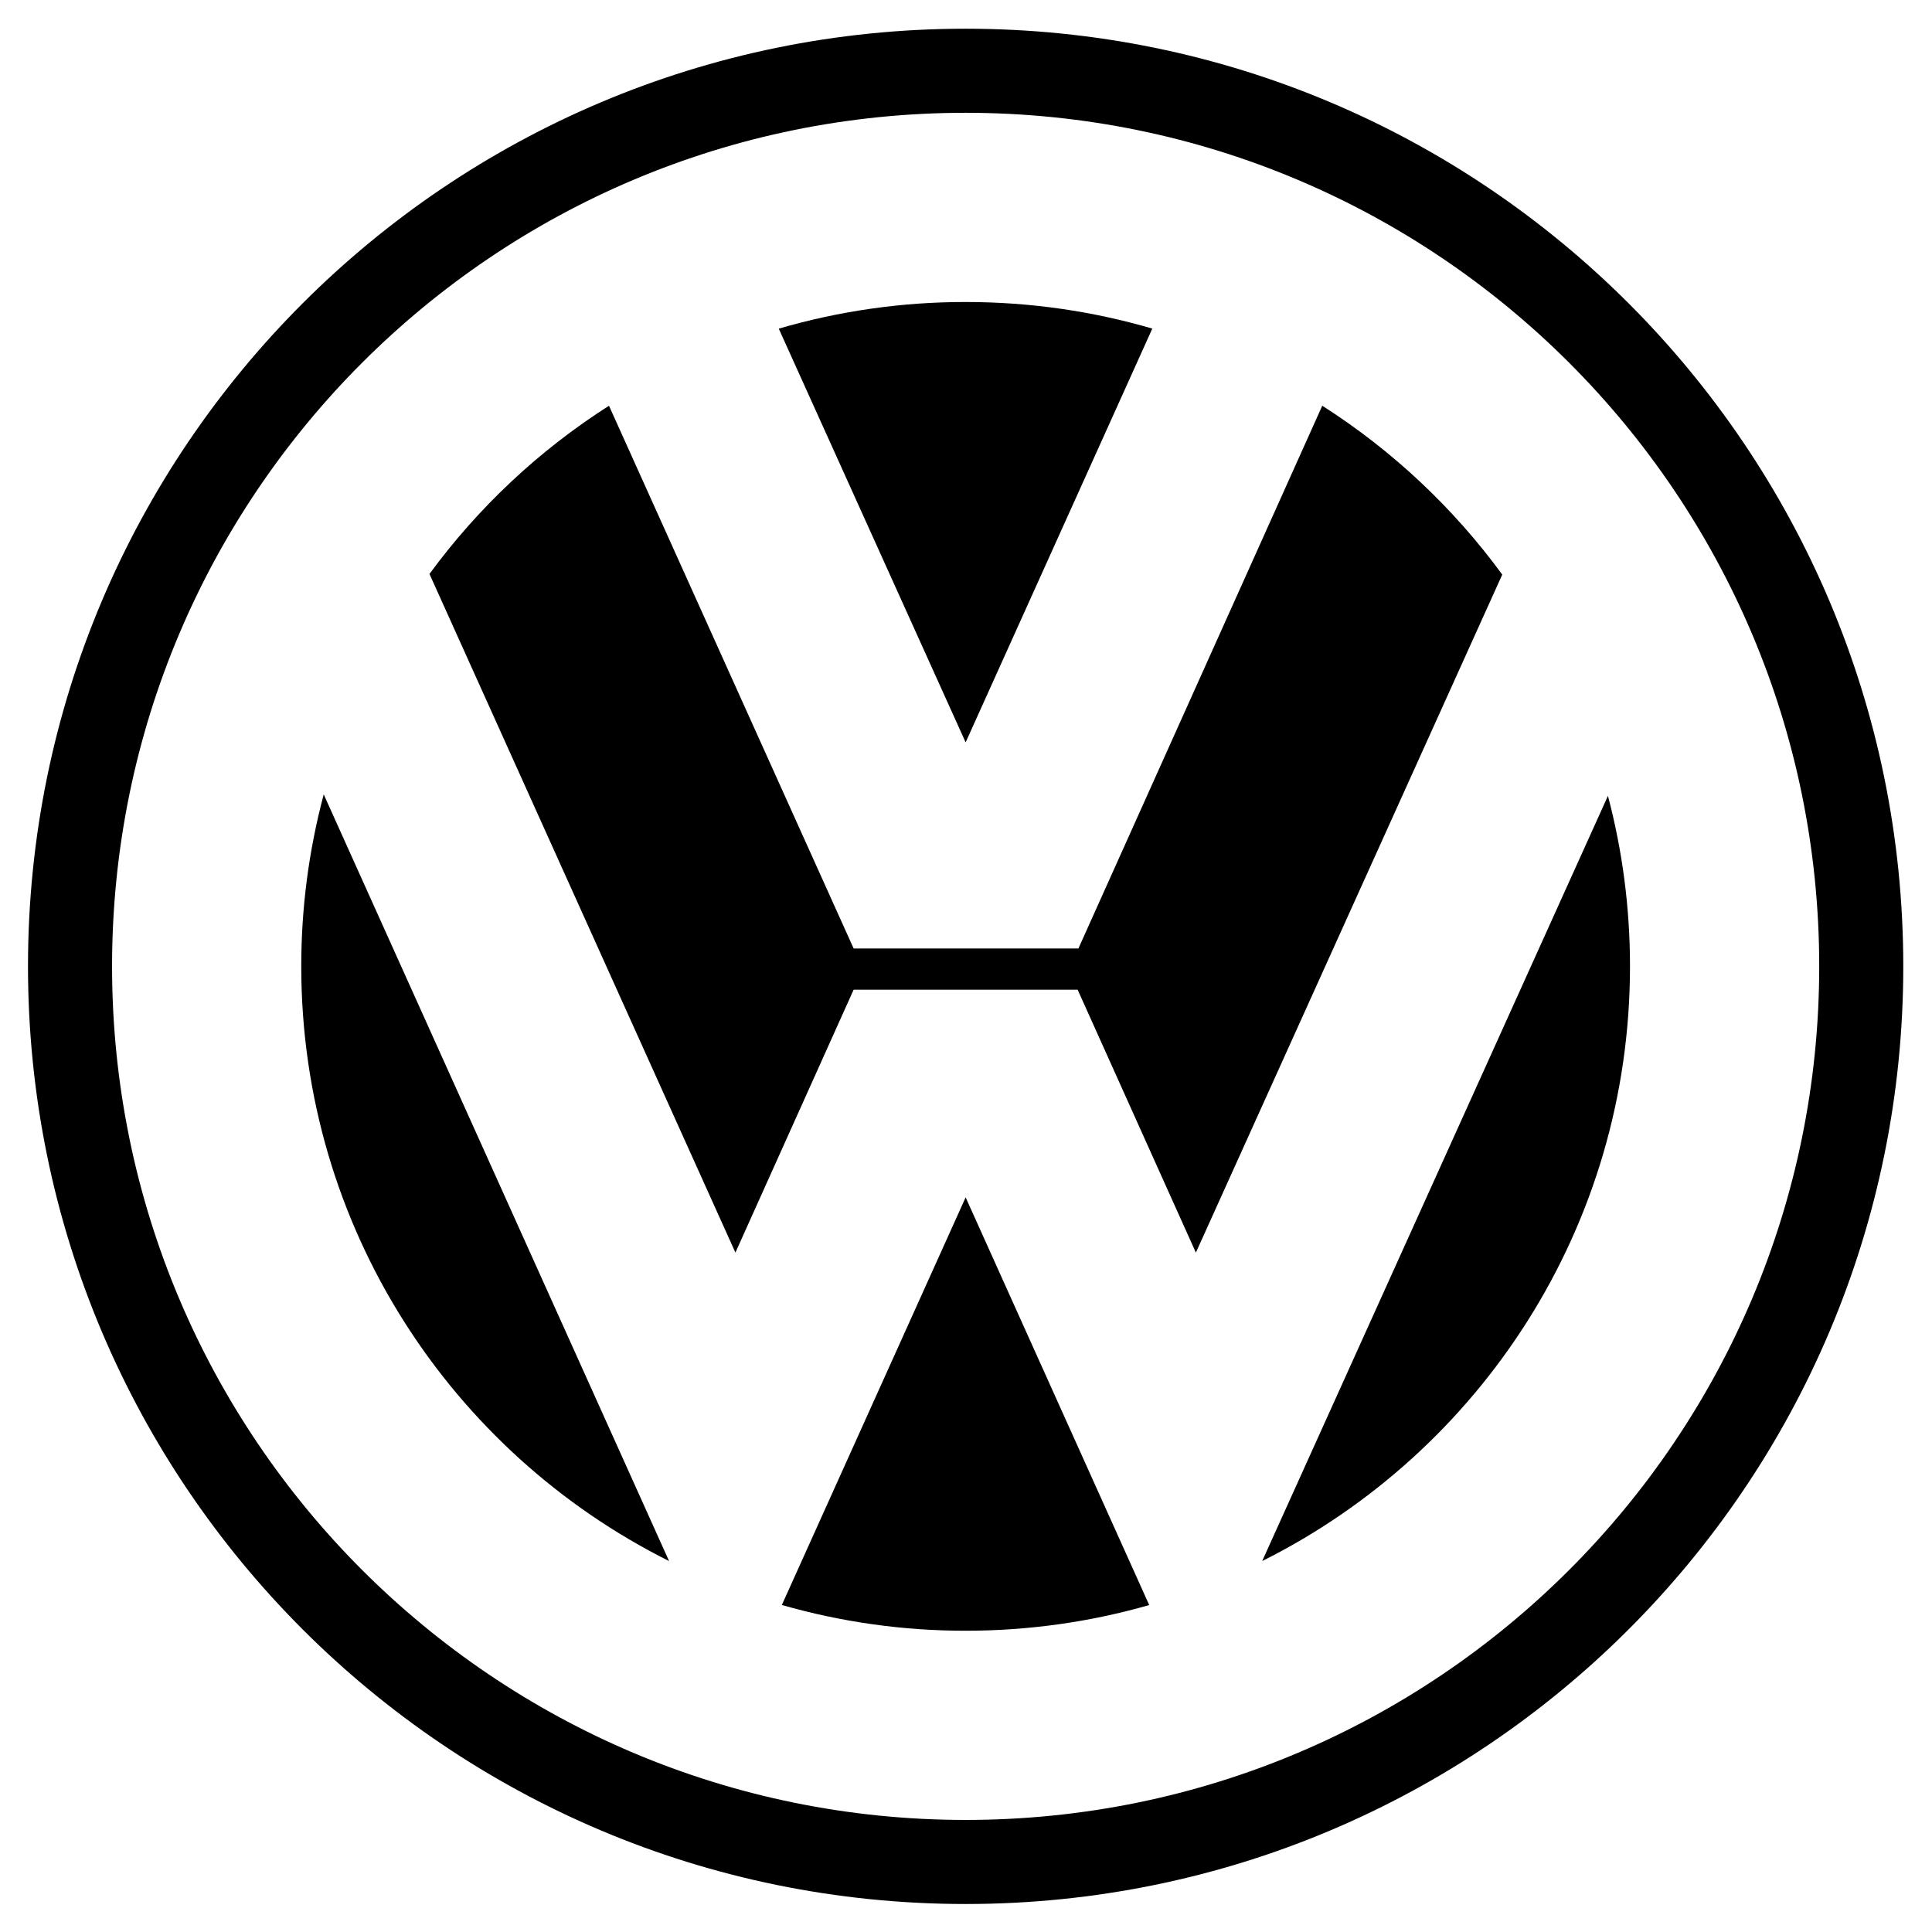
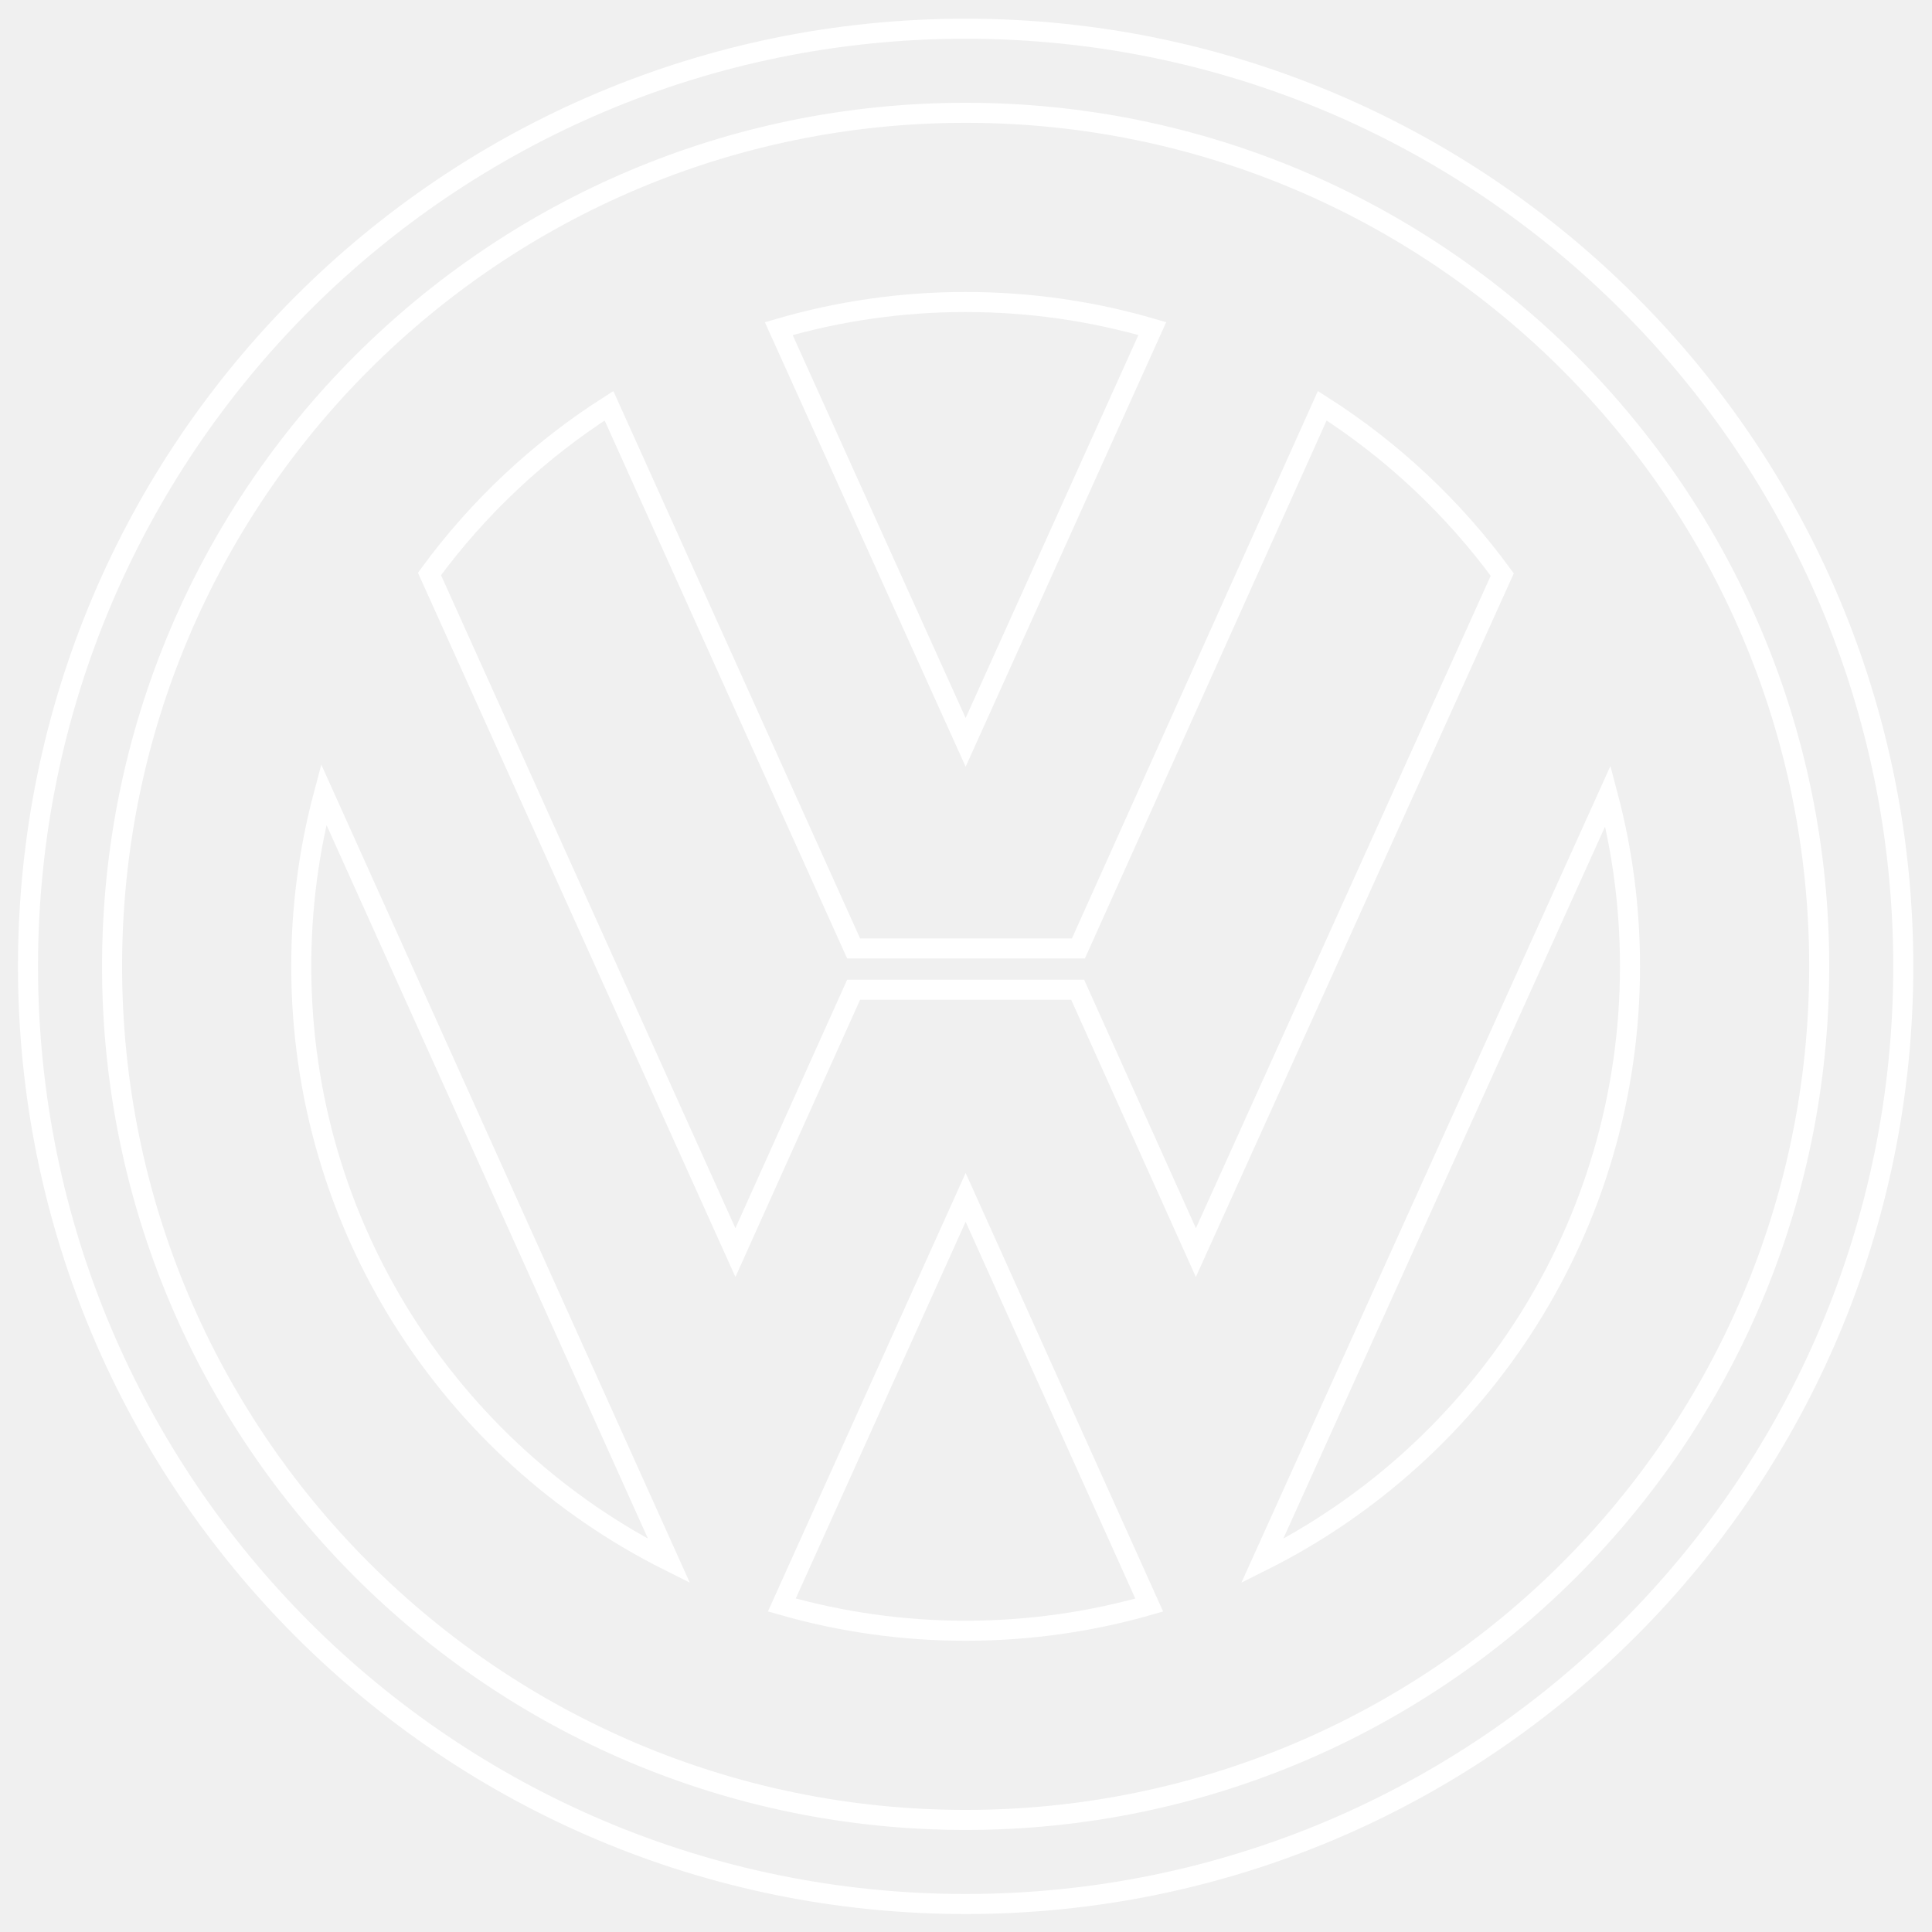
- <svg xmlns="http://www.w3.org/2000/svg" width="2500" height="2500" viewBox="0 0 192.744 192.744">
+ <svg xmlns="http://www.w3.org/2000/svg" stroke="white" stroke-width="2" fill="none" width="2500" height="2500" viewBox="0 0 192.744 192.744">
  <g fill-rule="evenodd" clip-rule="evenodd">
-     <path fill="#fff" d="M0 0h192.744v192.744H0V0z" />
    <path d="M96.336 2.865c-51.663 0-93.543 41.882-93.543 93.543 0 51.662 41.881 93.543 93.543 93.543 51.66 0 93.543-41.881 93.543-93.543 0-51.66-41.883-93.543-93.543-93.543zm0 178.699c-47.031 0-85.156-38.125-85.156-85.156 0-47.029 38.125-85.155 85.156-85.155 47.029 0 85.156 38.126 85.156 85.155 0 47.031-38.127 85.156-85.156 85.156z" />
    <path d="M77.692 32.786a66.308 66.308 0 0 1 18.644-2.657c6.465 0 12.715.926 18.623 2.652l-18.623 41.28-18.644-41.275z" />
    <path d="M131.914 40.477a66.695 66.695 0 0 1 17.957 16.847l-30.566 67.64-11.795-26.227H85.162l-11.794 26.226-30.522-67.702a66.635 66.635 0 0 1 17.909-16.783l24.407 54.146h22.424l24.328-54.147zM32.296 79.254a66.384 66.384 0 0 0-2.241 17.154c0 25.975 14.939 48.458 36.694 59.329L32.296 79.254z" />
    <path d="M78 160.12a66.268 66.268 0 0 0 18.336 2.569c6.354 0 12.498-.895 18.314-2.562l-18.314-40.673L78 160.12zM125.92 155.737c21.756-10.871 36.695-33.354 36.695-59.329 0-5.88-.766-11.581-2.201-17.009l-34.494 76.338z" />
  </g>
</svg>
